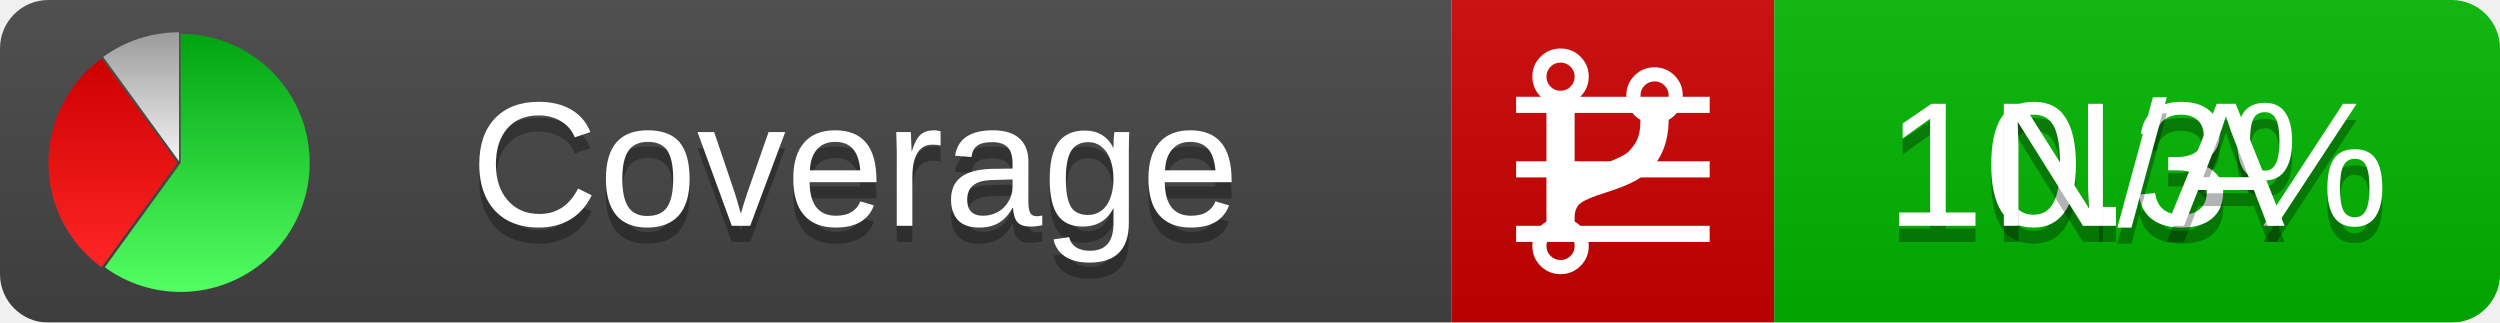
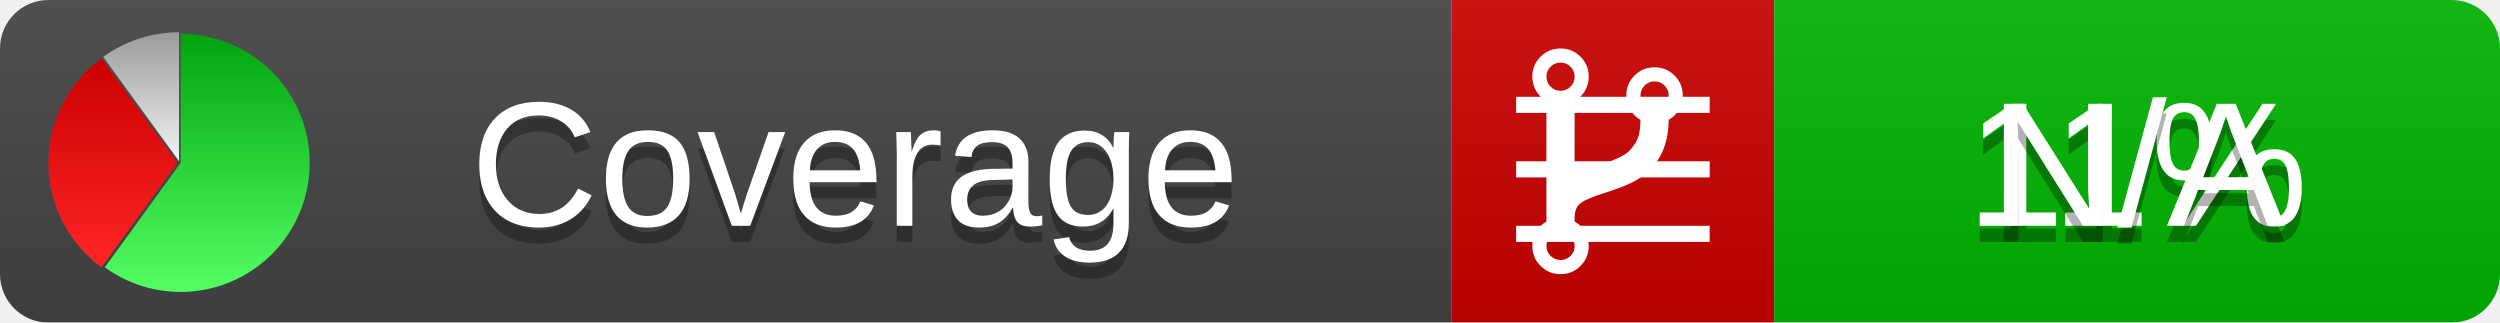
<svg xmlns="http://www.w3.org/2000/svg" xmlns:xlink="http://www.w3.org/1999/xlink" width="155" height="20">
  <style type="text/css">
          
            @keyframes fadeout {
              0 % { visibility: visible; opacity: 1; }
              40% { visibility: visible; opacity: 1; }
              50% { visibility: hidden; opacity: 0; }
              90% { visibility: hidden; opacity: 0; }
              100% { visibility: visible; opacity: 1; }
            }
            @keyframes fadein {
              0% { visibility: hidden; opacity: 0; }
              40% { visibility: hidden; opacity: 0; }
              50% { visibility: visible; opacity: 1; }
              90% { visibility: visible; opacity: 1; }
              100% { visibility: hidden; opacity: 0; }
            }
            .linecoverage {
                animation-duration: 10s;
                animation-name: fadeout;
                animation-iteration-count: infinite;
            }
            .branchcoverage {
                animation-duration: 10s;
                animation-name: fadein;
                animation-iteration-count: infinite;
            }
          
    </style>
  <defs>
    <linearGradient id="gradient" x2="0" y2="100%">
      <stop offset="0" stop-color="#bbb" stop-opacity=".1" />
      <stop offset="1" stop-opacity=".1" />
    </linearGradient>
    <linearGradient id="green" x2="0" y2="100%">
      <stop offset="0" stop-color="#00A410" />
      <stop offset="1" stop-color="#53FF63" />
    </linearGradient>
    <linearGradient id="red" x2="0" y2="100%">
      <stop offset="0" stop-color="#C00" />
      <stop offset="1" stop-color="#FF2525" />
    </linearGradient>
    <linearGradient id="gray" x2="0" y2="100%">
      <stop offset="0" stop-color="#9B9B9B" />
      <stop offset="1" stop-color="#F3F3F3" />
    </linearGradient>
    <mask id="mask">
      <rect width="155" height="20" rx="3" fill="#fff" />
    </mask>
    <g id="icon">
      <path style="fill:url(#green);" d="M205,202.5 l0,-200 a200,200 0 1,1 -117.558,361.803 z" />
      <path style="fill:url(#red);" d="M200,202.5 l-117.558,161.803 a200,200 0 0,1 0,-323.607 z" />
      <path style="fill:url(#gray);" d="M202.5,200 l-117.558,-161.803 a200,200 0 0,1 117.558,-38.196 z" />
    </g>
  </defs>
  <g mask="url(#mask)">
    <rect x="0" y="0" width="90" height="20" fill="#444" />
    <rect x="90" y="0" width="20" height="20" fill="#c00" />
    <rect x="110" y="0" width="45" height="20" fill="#00B600" />
    <rect x="0" y="0" width="155" height="20" fill="url(#gradient)" />
  </g>
  <g>
    <path class="linecoverage" stroke="#fff" d="M94 6.5 h12 M94 10.5 h12 M94 14.5 h12" />
    <path class="branchcoverage" fill="#fff" d="m 97.628,15.247 q 0,-0.364 -0.255,-0.619 -0.255,-0.255 -0.619,-0.255 -0.364,0 -0.619,0.255 -0.255,0.255 -0.255,0.619 0,0.364 0.255,0.619 0.255,0.255 0.619,0.255 0.364,0 0.619,-0.255 0.255,-0.255 0.255,-0.619 z m 0,-10.493 q 0,-0.364 -0.255,-0.619 -0.255,-0.255 -0.619,-0.255 -0.364,0 -0.619,0.255 -0.255,0.255 -0.255,0.619 0,0.364 0.255,0.619 0.255,0.255 0.619,0.255 0.364,0 0.619,-0.255 0.255,-0.255 0.255,-0.619 z m 5.83,1.166 q 0,-0.364 -0.255,-0.619 -0.255,-0.255 -0.619,-0.255 -0.364,0 -0.619,0.255 -0.255,0.255 -0.255,0.619 0,0.364 0.255,0.619 0.255,0.255 0.619,0.255 0.364,0 0.619,-0.255 0.255,-0.255 0.255,-0.619 z m 0.874,0 q 0,0.474 -0.237,0.879 -0.237,0.405 -0.638,0.633 -0.018,2.614 -2.059,3.771 -0.619,0.346 -1.849,0.738 -1.166,0.364 -1.544,0.647 -0.378,0.282 -0.378,0.911 l 0,0.237 q 0.401,0.228 0.638,0.633 0.237,0.405 0.237,0.879 0,0.729 -0.51,1.239 -0.51,0.51 -1.239,0.51 -0.729,0 -1.239,-0.51 -0.51,-0.51 -0.51,-1.239 0,-0.474 0.237,-0.879 0.237,-0.405 0.638,-0.633 l 0,-7.469 q -0.401,-0.228 -0.638,-0.633 -0.237,-0.405 -0.237,-0.879 0,-0.729 0.51,-1.239 0.51,-0.51 1.239,-0.51 0.729,0 1.239,0.51 0.51,0.51 0.51,1.239 0,0.474 -0.237,0.879 -0.237,0.405 -0.638,0.633 l 0,4.527 q 0.492,-0.237 1.403,-0.519 0.501,-0.155 0.797,-0.269 0.296,-0.114 0.642,-0.282 0.346,-0.169 0.537,-0.36 0.191,-0.191 0.369,-0.465 0.178,-0.273 0.255,-0.633 0.077,-0.36 0.077,-0.833 -0.401,-0.228 -0.638,-0.633 -0.237,-0.405 -0.237,-0.879 0,-0.729 0.51,-1.239 0.51,-0.51 1.239,-0.51 0.729,0 1.239,0.51 0.51,0.51 0.51,1.239 z" />
  </g>
  <g fill="#fff" text-anchor="middle" font-family="Verdana,Arial,Geneva,sans-serif" font-size="11">
    <a xlink:href="https://github.com/danielpalme/ReportGenerator" target="_top">
      <use xlink:href="#icon" transform="translate(3,2) scale(.04)" />
    </a>
    <text x="53" y="15" fill="#010101" fill-opacity=".3">Coverage</text>
    <text x="53" y="14" fill="#fff">Coverage</text>
-     <text class="linecoverage" x="132.5" y="15" fill="#010101" fill-opacity=".3">10.3%</text>
-     <text class="linecoverage" x="132.5" y="14">10.3%</text>
+     <text class="linecoverage" x="132.5" y="15" fill="#010101" fill-opacity=".3">11%</text>
+     <text class="linecoverage" x="132.5" y="14">11%</text>
    <text class="branchcoverage" x="132.5" y="15" fill="#010101" fill-opacity=".3">N/A</text>
    <text class="branchcoverage" x="132.5" y="14">N/A</text>
  </g>
  <g>
    <rect class="linecoverage" x="90" y="0" width="65" height="20" fill-opacity="0" />
    <rect class="branchcoverage" x="90" y="0" width="65" height="20" fill-opacity="0" />
  </g>
</svg>
